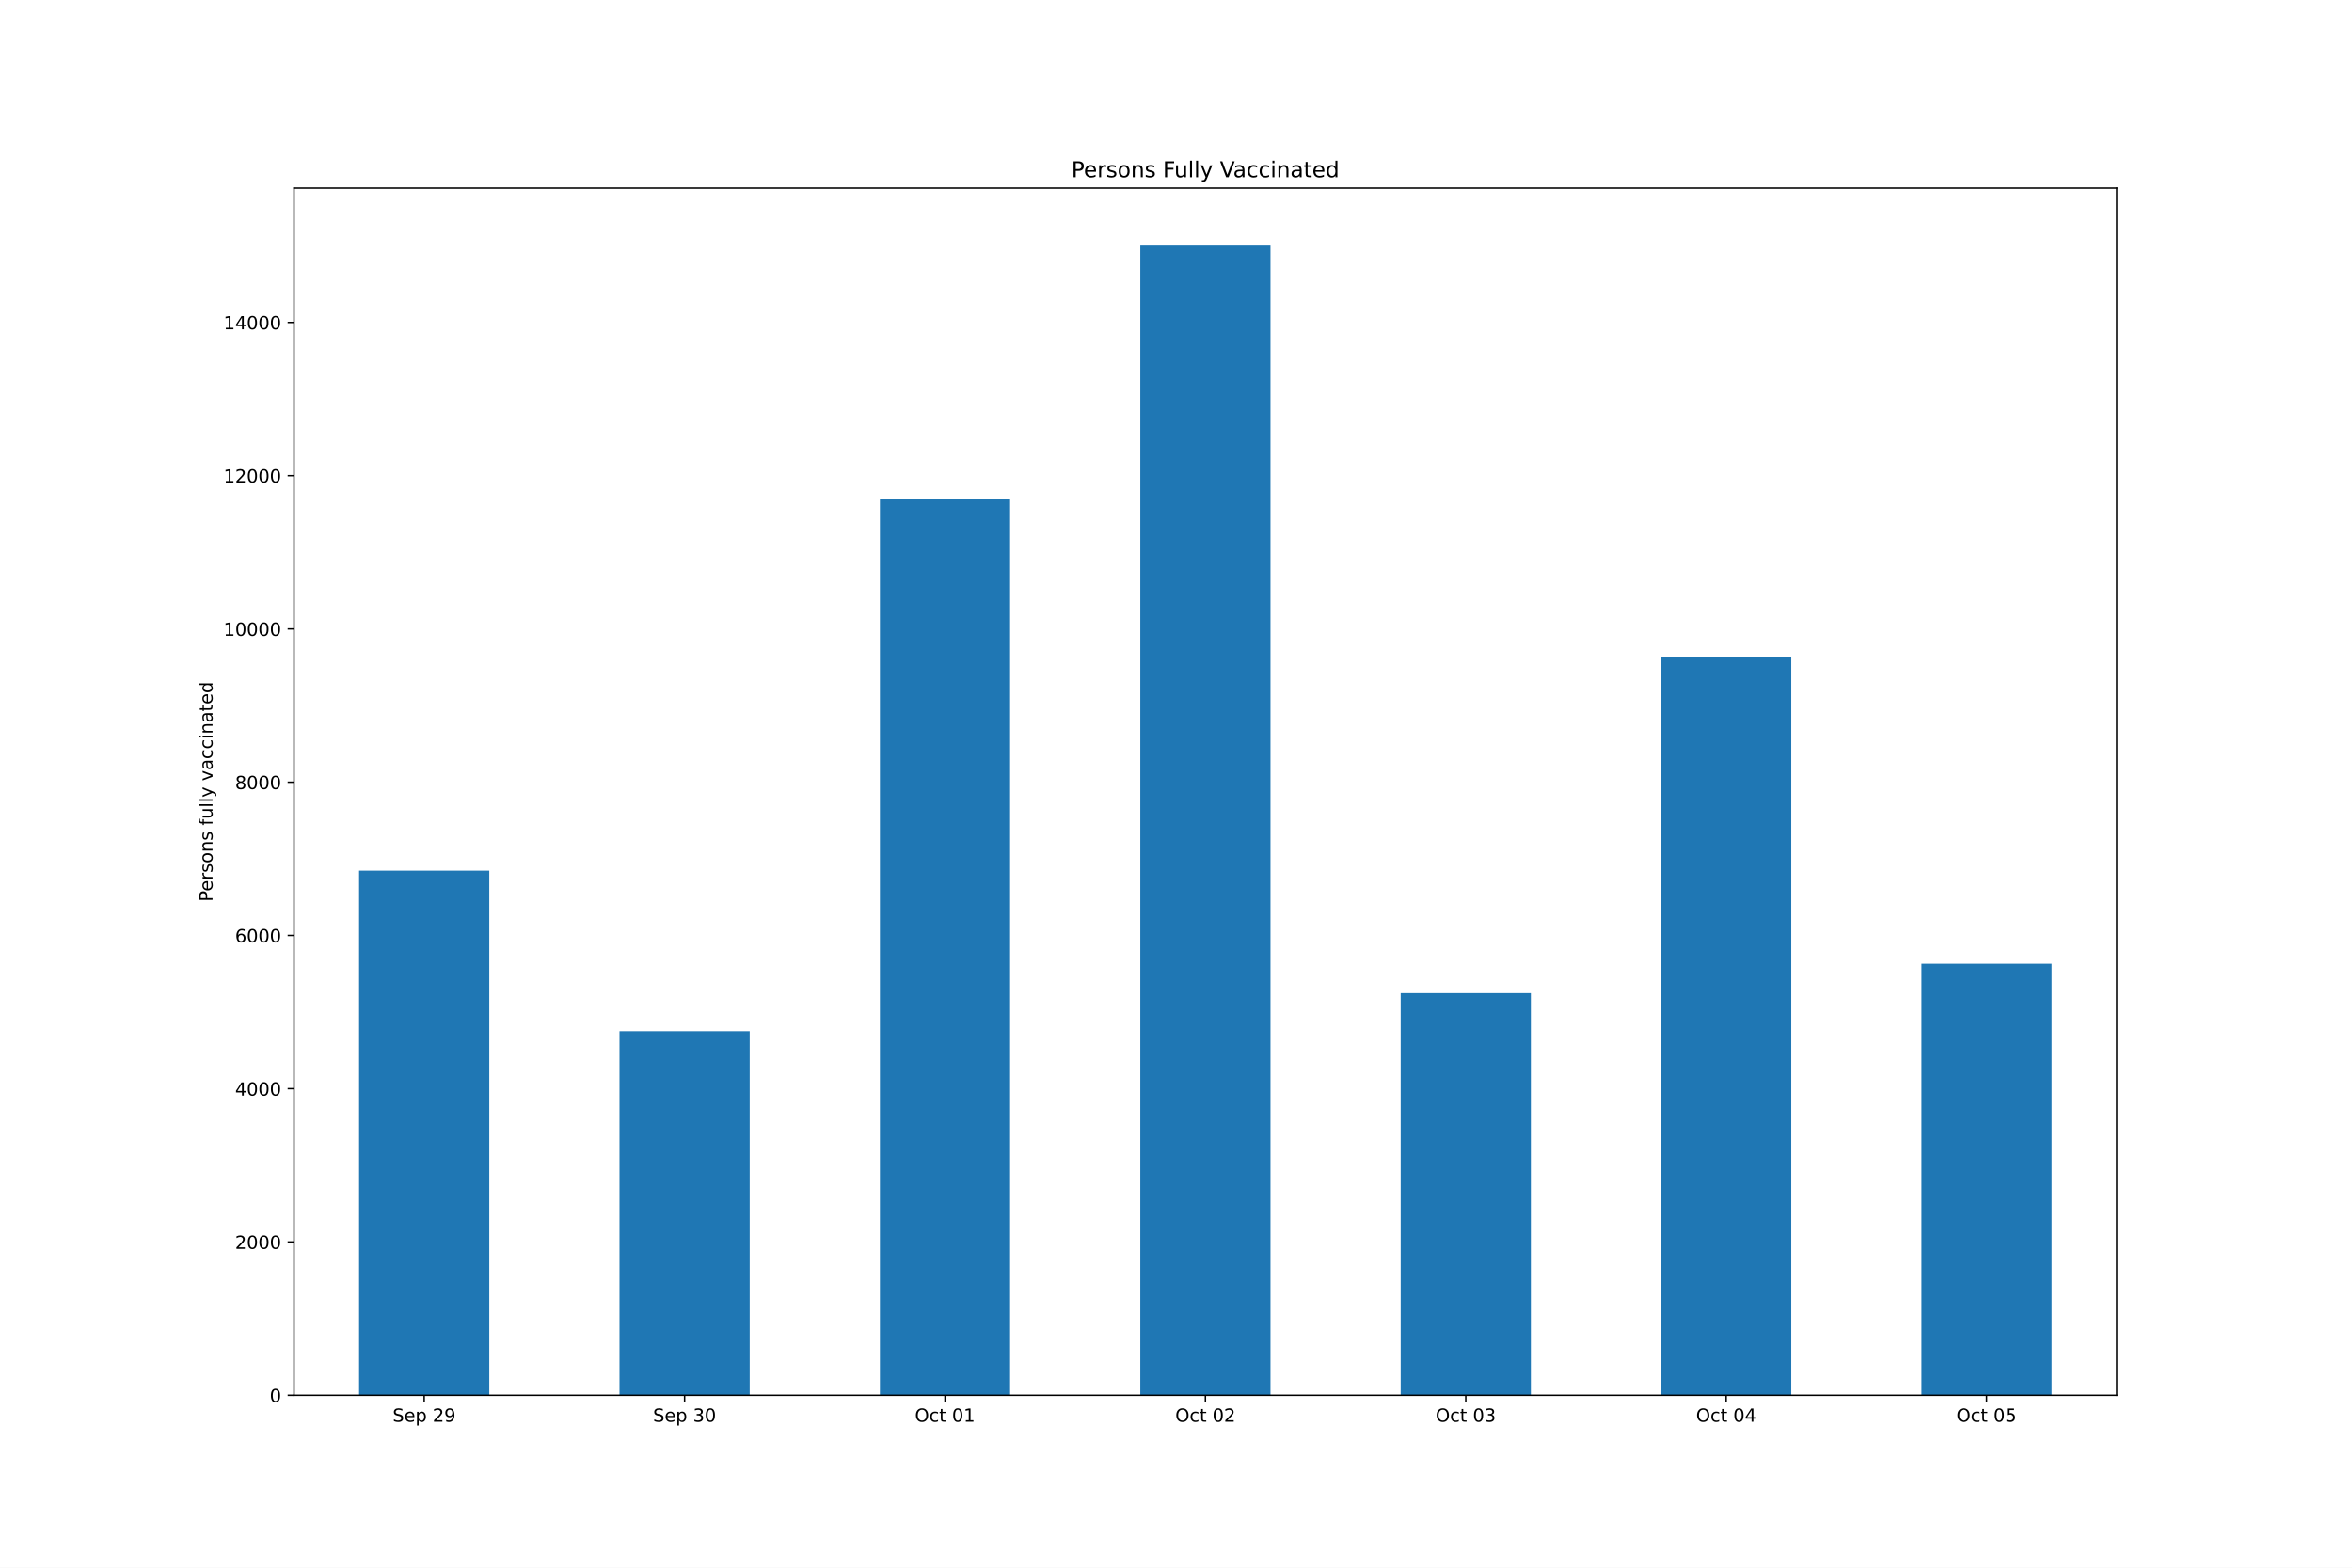
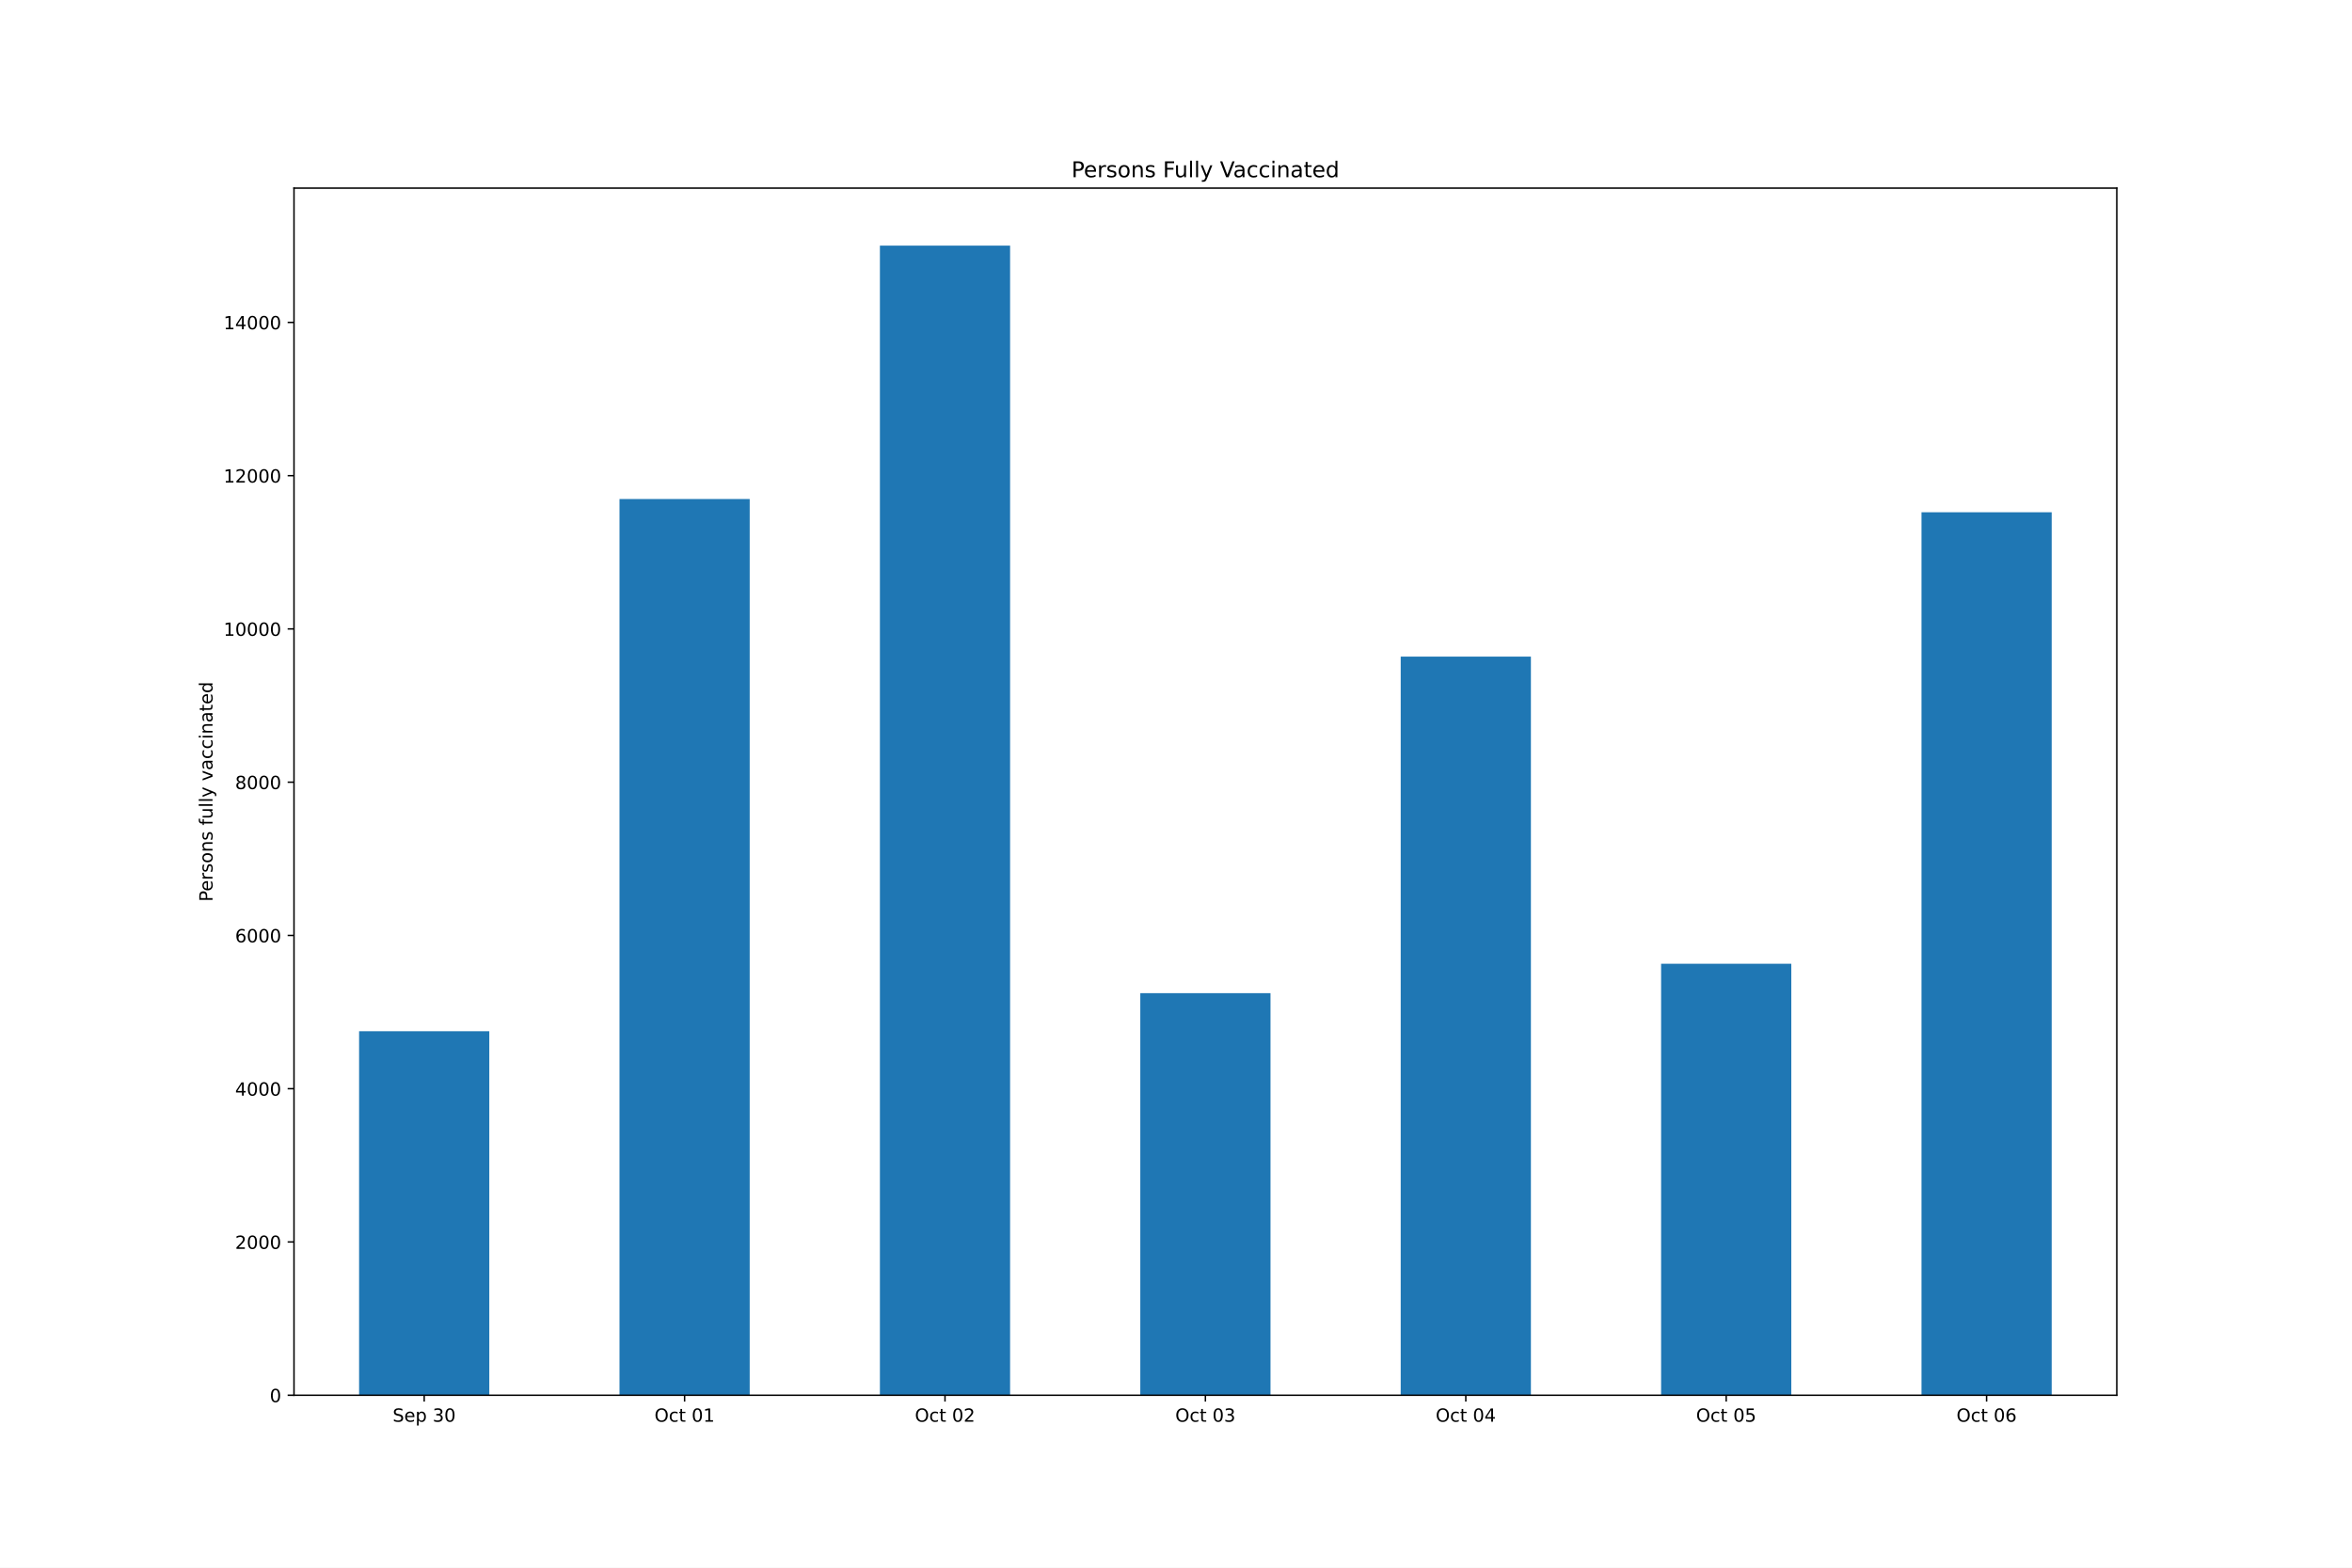
<svg xmlns="http://www.w3.org/2000/svg" xmlns:xlink="http://www.w3.org/1999/xlink" height="864pt" version="1.1" viewBox="0 0 1296 864" width="1296pt">
  <defs>
    <style type="text/css">*{stroke-linecap:butt;stroke-linejoin:round;}</style>
  </defs>
  <g id="figure_1">
    <g id="patch_1">
      <path d="M 0 864  L 1296 864  L 1296 0  L 0 0  z " style="fill:#ffffff;" />
    </g>
    <g id="axes_1">
      <g id="patch_2">
        <path d="M 162 768.96  L 1166.4 768.96  L 1166.4 103.68  L 162 103.68  z " style="fill:#ffffff;" />
      </g>
      <g id="patch_3">
-         <path clip-path="url(#pdc77edba96)" d="M 197.871 768.96  L 269.614 768.96  L 269.614 479.824  L 197.871 479.824  z " style="fill:#1f77b4;" />
+         <path clip-path="url(#pa61b43de2d)" d="M 197.871 768.96  L 269.614 768.96  L 269.614 568.347  L 197.871 568.347  z " style="fill:#1f77b4;" />
      </g>
      <g id="patch_4">
-         <path clip-path="url(#pdc77edba96)" d="M 341.357 768.96  L 413.1 768.96  L 413.1 568.347  L 341.357 568.347  z " style="fill:#1f77b4;" />
+         <path clip-path="url(#pa61b43de2d)" d="M 341.357 768.96  L 413.1 768.96  L 413.1 275.029  L 341.357 275.029  z " style="fill:#1f77b4;" />
      </g>
      <g id="patch_5">
-         <path clip-path="url(#pdc77edba96)" d="M 484.843 768.96  L 556.586 768.96  L 556.586 275.029  L 484.843 275.029  z " style="fill:#1f77b4;" />
+         <path clip-path="url(#pa61b43de2d)" d="M 484.843 768.96  L 556.586 768.96  L 556.586 135.36  L 484.843 135.36  z " style="fill:#1f77b4;" />
      </g>
      <g id="patch_6">
-         <path clip-path="url(#pdc77edba96)" d="M 628.329 768.96  L 700.071 768.96  L 700.071 135.36  L 628.329 135.36  z " style="fill:#1f77b4;" />
+         <path clip-path="url(#pa61b43de2d)" d="M 628.329 768.96  L 700.071 768.96  L 700.071 547.356  L 628.329 547.356  z " style="fill:#1f77b4;" />
      </g>
      <g id="patch_7">
-         <path clip-path="url(#pdc77edba96)" d="M 771.814 768.96  L 843.557 768.96  L 843.557 547.356  L 771.814 547.356  z " style="fill:#1f77b4;" />
+         <path clip-path="url(#pa61b43de2d)" d="M 771.814 768.96  L 843.557 768.96  L 843.557 361.863  L 771.814 361.863  z " style="fill:#1f77b4;" />
      </g>
      <g id="patch_8">
-         <path clip-path="url(#pdc77edba96)" d="M 915.3 768.96  L 987.043 768.96  L 987.043 361.863  L 915.3 361.863  z " style="fill:#1f77b4;" />
+         <path clip-path="url(#pa61b43de2d)" d="M 915.3 768.96  L 987.043 768.96  L 987.043 531.138  L 915.3 531.138  z " style="fill:#1f77b4;" />
      </g>
      <g id="patch_9">
-         <path clip-path="url(#pdc77edba96)" d="M 1058.786 768.96  L 1130.529 768.96  L 1130.529 531.138  L 1058.786 531.138  z " style="fill:#1f77b4;" />
+         <path clip-path="url(#pa61b43de2d)" d="M 1058.786 768.96  L 1130.529 768.96  L 1130.529 282.336  L 1058.786 282.336  z " style="fill:#1f77b4;" />
      </g>
      <g id="matplotlib.axis_1">
        <g id="xtick_1">
          <g id="line2d_1">
            <defs>
-               <path d="M 0 0  L 0 3.5  " id="ma7d9ba14d9" style="stroke:#000000;stroke-width:0.8;" />
+               <path d="M 0 0  L 0 3.5  " id="m6ddeec8c6b" style="stroke:#000000;stroke-width:0.8;" />
            </defs>
            <g>
-               <use style="stroke:#000000;stroke-width:0.8;" x="233.743" xlink:href="#ma7d9ba14d9" y="768.96" />
+               <use style="stroke:#000000;stroke-width:0.8;" x="233.743" xlink:href="#m6ddeec8c6b" y="768.96" />
            </g>
          </g>
          <g id="text_1">
            <g transform="translate(216.3663 783.5584)scale(0.1 -0.1)">
              <defs>
                <path d="M 3425 4513  L 3425 3897  Q 3066 4069 2747 4153  Q 2428 4238 2131 4238  Q 1616 4238 1336 4038  Q 1056 3838 1056 3469  Q 1056 3159 1242 3001  Q 1428 2844 1947 2747  L 2328 2669  Q 3034 2534 3370 2195  Q 3706 1856 3706 1288  Q 3706 609 3251 259  Q 2797 -91 1919 -91  Q 1588 -91 1214 -16  Q 841 59 441 206  L 441 856  Q 825 641 1194 531  Q 1563 422 1919 422  Q 2459 422 2753 634  Q 3047 847 3047 1241  Q 3047 1584 2836 1778  Q 2625 1972 2144 2069  L 1759 2144  Q 1053 2284 737 2584  Q 422 2884 422 3419  Q 422 4038 858 4394  Q 1294 4750 2059 4750  Q 2388 4750 2728 4690  Q 3069 4631 3425 4513  z " id="DejaVuSans-53" transform="scale(0.015625)" />
                <path d="M 3597 1894  L 3597 1613  L 953 1613  Q 991 1019 1311 708  Q 1631 397 2203 397  Q 2534 397 2845 478  Q 3156 559 3463 722  L 3463 178  Q 3153 47 2828 -22  Q 2503 -91 2169 -91  Q 1331 -91 842 396  Q 353 884 353 1716  Q 353 2575 817 3079  Q 1281 3584 2069 3584  Q 2775 3584 3186 3129  Q 3597 2675 3597 1894  z M 3022 2063  Q 3016 2534 2758 2815  Q 2500 3097 2075 3097  Q 1594 3097 1305 2825  Q 1016 2553 972 2059  L 3022 2063  z " id="DejaVuSans-65" transform="scale(0.015625)" />
                <path d="M 1159 525  L 1159 -1331  L 581 -1331  L 581 3500  L 1159 3500  L 1159 2969  Q 1341 3281 1617 3432  Q 1894 3584 2278 3584  Q 2916 3584 3314 3078  Q 3713 2572 3713 1747  Q 3713 922 3314 415  Q 2916 -91 2278 -91  Q 1894 -91 1617 61  Q 1341 213 1159 525  z M 3116 1747  Q 3116 2381 2855 2742  Q 2594 3103 2138 3103  Q 1681 3103 1420 2742  Q 1159 2381 1159 1747  Q 1159 1113 1420 752  Q 1681 391 2138 391  Q 2594 391 2855 752  Q 3116 1113 3116 1747  z " id="DejaVuSans-70" transform="scale(0.015625)" />
                <path id="DejaVuSans-20" transform="scale(0.015625)" />
-                 <path d="M 1228 531  L 3431 531  L 3431 0  L 469 0  L 469 531  Q 828 903 1448 1529  Q 2069 2156 2228 2338  Q 2531 2678 2651 2914  Q 2772 3150 2772 3378  Q 2772 3750 2511 3984  Q 2250 4219 1831 4219  Q 1534 4219 1204 4116  Q 875 4013 500 3803  L 500 4441  Q 881 4594 1212 4672  Q 1544 4750 1819 4750  Q 2544 4750 2975 4387  Q 3406 4025 3406 3419  Q 3406 3131 3298 2873  Q 3191 2616 2906 2266  Q 2828 2175 2409 1742  Q 1991 1309 1228 531  z " id="DejaVuSans-32" transform="scale(0.015625)" />
-                 <path d="M 703 97  L 703 672  Q 941 559 1184 500  Q 1428 441 1663 441  Q 2288 441 2617 861  Q 2947 1281 2994 2138  Q 2813 1869 2534 1725  Q 2256 1581 1919 1581  Q 1219 1581 811 2004  Q 403 2428 403 3163  Q 403 3881 828 4315  Q 1253 4750 1959 4750  Q 2769 4750 3195 4129  Q 3622 3509 3622 2328  Q 3622 1225 3098 567  Q 2575 -91 1691 -91  Q 1453 -91 1209 -44  Q 966 3 703 97  z M 1959 2075  Q 2384 2075 2632 2365  Q 2881 2656 2881 3163  Q 2881 3666 2632 3958  Q 2384 4250 1959 4250  Q 1534 4250 1286 3958  Q 1038 3666 1038 3163  Q 1038 2656 1286 2365  Q 1534 2075 1959 2075  z " id="DejaVuSans-39" transform="scale(0.015625)" />
-               </defs>
-               <use xlink:href="#DejaVuSans-53" />
-               <use x="63.477" xlink:href="#DejaVuSans-65" />
-               <use x="125" xlink:href="#DejaVuSans-70" />
-               <use x="188.477" xlink:href="#DejaVuSans-20" />
-               <use x="220.264" xlink:href="#DejaVuSans-32" />
-               <use x="283.887" xlink:href="#DejaVuSans-39" />
-             </g>
-           </g>
-         </g>
-         <g id="xtick_2">
-           <g id="line2d_2">
-             <g>
-               <use style="stroke:#000000;stroke-width:0.8;" x="377.229" xlink:href="#ma7d9ba14d9" y="768.96" />
-             </g>
-           </g>
-           <g id="text_2">
-             <g transform="translate(359.852 783.5584)scale(0.1 -0.1)">
-               <defs>
                <path d="M 2597 2516  Q 3050 2419 3304 2112  Q 3559 1806 3559 1356  Q 3559 666 3084 287  Q 2609 -91 1734 -91  Q 1441 -91 1130 -33  Q 819 25 488 141  L 488 750  Q 750 597 1062 519  Q 1375 441 1716 441  Q 2309 441 2620 675  Q 2931 909 2931 1356  Q 2931 1769 2642 2001  Q 2353 2234 1838 2234  L 1294 2234  L 1294 2753  L 1863 2753  Q 2328 2753 2575 2939  Q 2822 3125 2822 3475  Q 2822 3834 2567 4026  Q 2313 4219 1838 4219  Q 1578 4219 1281 4162  Q 984 4106 628 3988  L 628 4550  Q 988 4650 1302 4700  Q 1616 4750 1894 4750  Q 2613 4750 3031 4423  Q 3450 4097 3450 3541  Q 3450 3153 3228 2886  Q 3006 2619 2597 2516  z " id="DejaVuSans-33" transform="scale(0.015625)" />
                <path d="M 2034 4250  Q 1547 4250 1301 3770  Q 1056 3291 1056 2328  Q 1056 1369 1301 889  Q 1547 409 2034 409  Q 2525 409 2770 889  Q 3016 1369 3016 2328  Q 3016 3291 2770 3770  Q 2525 4250 2034 4250  z M 2034 4750  Q 2819 4750 3233 4129  Q 3647 3509 3647 2328  Q 3647 1150 3233 529  Q 2819 -91 2034 -91  Q 1250 -91 836 529  Q 422 1150 422 2328  Q 422 3509 836 4129  Q 1250 4750 2034 4750  z " id="DejaVuSans-30" transform="scale(0.015625)" />
              </defs>
              <use xlink:href="#DejaVuSans-53" />
              <use x="63.477" xlink:href="#DejaVuSans-65" />
              <use x="125" xlink:href="#DejaVuSans-70" />
              <use x="188.477" xlink:href="#DejaVuSans-20" />
              <use x="220.264" xlink:href="#DejaVuSans-33" />
              <use x="283.887" xlink:href="#DejaVuSans-30" />
            </g>
          </g>
        </g>
-         <g id="xtick_3">
-           <g id="line2d_3">
-             <g>
-               <use style="stroke:#000000;stroke-width:0.8;" x="520.714" xlink:href="#ma7d9ba14d9" y="768.96" />
-             </g>
-           </g>
-           <g id="text_3">
-             <g transform="translate(504.1174 783.5584)scale(0.1 -0.1)">
+         <g id="xtick_2">
+           <g id="line2d_2">
+             <g>
+               <use style="stroke:#000000;stroke-width:0.8;" x="377.229" xlink:href="#m6ddeec8c6b" y="768.96" />
+             </g>
+           </g>
+           <g id="text_2">
+             <g transform="translate(360.6317 783.5584)scale(0.1 -0.1)">
              <defs>
                <path d="M 2522 4238  Q 1834 4238 1429 3725  Q 1025 3213 1025 2328  Q 1025 1447 1429 934  Q 1834 422 2522 422  Q 3209 422 3611 934  Q 4013 1447 4013 2328  Q 4013 3213 3611 3725  Q 3209 4238 2522 4238  z M 2522 4750  Q 3503 4750 4090 4092  Q 4678 3434 4678 2328  Q 4678 1225 4090 567  Q 3503 -91 2522 -91  Q 1538 -91 948 565  Q 359 1222 359 2328  Q 359 3434 948 4092  Q 1538 4750 2522 4750  z " id="DejaVuSans-4f" transform="scale(0.015625)" />
                <path d="M 3122 3366  L 3122 2828  Q 2878 2963 2633 3030  Q 2388 3097 2138 3097  Q 1578 3097 1268 2742  Q 959 2388 959 1747  Q 959 1106 1268 751  Q 1578 397 2138 397  Q 2388 397 2633 464  Q 2878 531 3122 666  L 3122 134  Q 2881 22 2623 -34  Q 2366 -91 2075 -91  Q 1284 -91 818 406  Q 353 903 353 1747  Q 353 2603 823 3093  Q 1294 3584 2113 3584  Q 2378 3584 2631 3529  Q 2884 3475 3122 3366  z " id="DejaVuSans-63" transform="scale(0.015625)" />
                <path d="M 1172 4494  L 1172 3500  L 2356 3500  L 2356 3053  L 1172 3053  L 1172 1153  Q 1172 725 1289 603  Q 1406 481 1766 481  L 2356 481  L 2356 0  L 1766 0  Q 1100 0 847 248  Q 594 497 594 1153  L 594 3053  L 172 3053  L 172 3500  L 594 3500  L 594 4494  L 1172 4494  z " id="DejaVuSans-74" transform="scale(0.015625)" />
                <path d="M 794 531  L 1825 531  L 1825 4091  L 703 3866  L 703 4441  L 1819 4666  L 2450 4666  L 2450 531  L 3481 531  L 3481 0  L 794 0  L 794 531  z " id="DejaVuSans-31" transform="scale(0.015625)" />
              </defs>
              <use xlink:href="#DejaVuSans-4f" />
              <use x="78.711" xlink:href="#DejaVuSans-63" />
              <use x="133.691" xlink:href="#DejaVuSans-74" />
              <use x="172.9" xlink:href="#DejaVuSans-20" />
              <use x="204.688" xlink:href="#DejaVuSans-30" />
              <use x="268.311" xlink:href="#DejaVuSans-31" />
            </g>
          </g>
        </g>
+         <g id="xtick_3">
+           <g id="line2d_3">
+             <g>
+               <use style="stroke:#000000;stroke-width:0.8;" x="520.714" xlink:href="#m6ddeec8c6b" y="768.96" />
+             </g>
+           </g>
+           <g id="text_3">
+             <g transform="translate(504.1174 783.5584)scale(0.1 -0.1)">
+               <defs>
+                 <path d="M 1228 531  L 3431 531  L 3431 0  L 469 0  L 469 531  Q 828 903 1448 1529  Q 2069 2156 2228 2338  Q 2531 2678 2651 2914  Q 2772 3150 2772 3378  Q 2772 3750 2511 3984  Q 2250 4219 1831 4219  Q 1534 4219 1204 4116  Q 875 4013 500 3803  L 500 4441  Q 881 4594 1212 4672  Q 1544 4750 1819 4750  Q 2544 4750 2975 4387  Q 3406 4025 3406 3419  Q 3406 3131 3298 2873  Q 3191 2616 2906 2266  Q 2828 2175 2409 1742  Q 1991 1309 1228 531  z " id="DejaVuSans-32" transform="scale(0.015625)" />
+               </defs>
+               <use xlink:href="#DejaVuSans-4f" />
+               <use x="78.711" xlink:href="#DejaVuSans-63" />
+               <use x="133.691" xlink:href="#DejaVuSans-74" />
+               <use x="172.9" xlink:href="#DejaVuSans-20" />
+               <use x="204.688" xlink:href="#DejaVuSans-30" />
+               <use x="268.311" xlink:href="#DejaVuSans-32" />
+             </g>
+           </g>
+         </g>
        <g id="xtick_4">
          <g id="line2d_4">
            <g>
-               <use style="stroke:#000000;stroke-width:0.8;" x="664.2" xlink:href="#ma7d9ba14d9" y="768.96" />
+               <use style="stroke:#000000;stroke-width:0.8;" x="664.2" xlink:href="#m6ddeec8c6b" y="768.96" />
            </g>
          </g>
          <g id="text_4">
            <g transform="translate(647.6031 783.5584)scale(0.1 -0.1)">
              <use xlink:href="#DejaVuSans-4f" />
              <use x="78.711" xlink:href="#DejaVuSans-63" />
              <use x="133.691" xlink:href="#DejaVuSans-74" />
              <use x="172.9" xlink:href="#DejaVuSans-20" />
              <use x="204.688" xlink:href="#DejaVuSans-30" />
-               <use x="268.311" xlink:href="#DejaVuSans-32" />
+               <use x="268.311" xlink:href="#DejaVuSans-33" />
            </g>
          </g>
        </g>
        <g id="xtick_5">
          <g id="line2d_5">
            <g>
-               <use style="stroke:#000000;stroke-width:0.8;" x="807.686" xlink:href="#ma7d9ba14d9" y="768.96" />
+               <use style="stroke:#000000;stroke-width:0.8;" x="807.686" xlink:href="#m6ddeec8c6b" y="768.96" />
            </g>
          </g>
          <g id="text_5">
            <g transform="translate(791.0888 783.5584)scale(0.1 -0.1)">
-               <use xlink:href="#DejaVuSans-4f" />
-               <use x="78.711" xlink:href="#DejaVuSans-63" />
-               <use x="133.691" xlink:href="#DejaVuSans-74" />
-               <use x="172.9" xlink:href="#DejaVuSans-20" />
-               <use x="204.688" xlink:href="#DejaVuSans-30" />
-               <use x="268.311" xlink:href="#DejaVuSans-33" />
+               <defs>
+                 <path d="M 2419 4116  L 825 1625  L 2419 1625  L 2419 4116  z M 2253 4666  L 3047 4666  L 3047 1625  L 3713 1625  L 3713 1100  L 3047 1100  L 3047 0  L 2419 0  L 2419 1100  L 313 1100  L 313 1709  L 2253 4666  z " id="DejaVuSans-34" transform="scale(0.015625)" />
+               </defs>
+               <use xlink:href="#DejaVuSans-4f" />
+               <use x="78.711" xlink:href="#DejaVuSans-63" />
+               <use x="133.691" xlink:href="#DejaVuSans-74" />
+               <use x="172.9" xlink:href="#DejaVuSans-20" />
+               <use x="204.688" xlink:href="#DejaVuSans-30" />
+               <use x="268.311" xlink:href="#DejaVuSans-34" />
            </g>
          </g>
        </g>
        <g id="xtick_6">
          <g id="line2d_6">
            <g>
-               <use style="stroke:#000000;stroke-width:0.8;" x="951.171" xlink:href="#ma7d9ba14d9" y="768.96" />
+               <use style="stroke:#000000;stroke-width:0.8;" x="951.171" xlink:href="#m6ddeec8c6b" y="768.96" />
            </g>
          </g>
          <g id="text_6">
            <g transform="translate(934.5746 783.5584)scale(0.1 -0.1)">
              <defs>
-                 <path d="M 2419 4116  L 825 1625  L 2419 1625  L 2419 4116  z M 2253 4666  L 3047 4666  L 3047 1625  L 3713 1625  L 3713 1100  L 3047 1100  L 3047 0  L 2419 0  L 2419 1100  L 313 1100  L 313 1709  L 2253 4666  z " id="DejaVuSans-34" transform="scale(0.015625)" />
-               </defs>
-               <use xlink:href="#DejaVuSans-4f" />
-               <use x="78.711" xlink:href="#DejaVuSans-63" />
-               <use x="133.691" xlink:href="#DejaVuSans-74" />
-               <use x="172.9" xlink:href="#DejaVuSans-20" />
-               <use x="204.688" xlink:href="#DejaVuSans-30" />
-               <use x="268.311" xlink:href="#DejaVuSans-34" />
+                 <path d="M 691 4666  L 3169 4666  L 3169 4134  L 1269 4134  L 1269 2991  Q 1406 3038 1543 3061  Q 1681 3084 1819 3084  Q 2600 3084 3056 2656  Q 3513 2228 3513 1497  Q 3513 744 3044 326  Q 2575 -91 1722 -91  Q 1428 -91 1123 -41  Q 819 9 494 109  L 494 744  Q 775 591 1075 516  Q 1375 441 1709 441  Q 2250 441 2565 725  Q 2881 1009 2881 1497  Q 2881 1984 2565 2268  Q 2250 2553 1709 2553  Q 1456 2553 1204 2497  Q 953 2441 691 2322  L 691 4666  z " id="DejaVuSans-35" transform="scale(0.015625)" />
+               </defs>
+               <use xlink:href="#DejaVuSans-4f" />
+               <use x="78.711" xlink:href="#DejaVuSans-63" />
+               <use x="133.691" xlink:href="#DejaVuSans-74" />
+               <use x="172.9" xlink:href="#DejaVuSans-20" />
+               <use x="204.688" xlink:href="#DejaVuSans-30" />
+               <use x="268.311" xlink:href="#DejaVuSans-35" />
            </g>
          </g>
        </g>
        <g id="xtick_7">
          <g id="line2d_7">
            <g>
-               <use style="stroke:#000000;stroke-width:0.8;" x="1094.657" xlink:href="#ma7d9ba14d9" y="768.96" />
+               <use style="stroke:#000000;stroke-width:0.8;" x="1094.657" xlink:href="#m6ddeec8c6b" y="768.96" />
            </g>
          </g>
          <g id="text_7">
            <g transform="translate(1078.06 783.5584)scale(0.1 -0.1)">
              <defs>
-                 <path d="M 691 4666  L 3169 4666  L 3169 4134  L 1269 4134  L 1269 2991  Q 1406 3038 1543 3061  Q 1681 3084 1819 3084  Q 2600 3084 3056 2656  Q 3513 2228 3513 1497  Q 3513 744 3044 326  Q 2575 -91 1722 -91  Q 1428 -91 1123 -41  Q 819 9 494 109  L 494 744  Q 775 591 1075 516  Q 1375 441 1709 441  Q 2250 441 2565 725  Q 2881 1009 2881 1497  Q 2881 1984 2565 2268  Q 2250 2553 1709 2553  Q 1456 2553 1204 2497  Q 953 2441 691 2322  L 691 4666  z " id="DejaVuSans-35" transform="scale(0.015625)" />
-               </defs>
-               <use xlink:href="#DejaVuSans-4f" />
-               <use x="78.711" xlink:href="#DejaVuSans-63" />
-               <use x="133.691" xlink:href="#DejaVuSans-74" />
-               <use x="172.9" xlink:href="#DejaVuSans-20" />
-               <use x="204.688" xlink:href="#DejaVuSans-30" />
-               <use x="268.311" xlink:href="#DejaVuSans-35" />
+                 <path d="M 2113 2584  Q 1688 2584 1439 2293  Q 1191 2003 1191 1497  Q 1191 994 1439 701  Q 1688 409 2113 409  Q 2538 409 2786 701  Q 3034 994 3034 1497  Q 3034 2003 2786 2293  Q 2538 2584 2113 2584  z M 3366 4563  L 3366 3988  Q 3128 4100 2886 4159  Q 2644 4219 2406 4219  Q 1781 4219 1451 3797  Q 1122 3375 1075 2522  Q 1259 2794 1537 2939  Q 1816 3084 2150 3084  Q 2853 3084 3261 2657  Q 3669 2231 3669 1497  Q 3669 778 3244 343  Q 2819 -91 2113 -91  Q 1303 -91 875 529  Q 447 1150 447 2328  Q 447 3434 972 4092  Q 1497 4750 2381 4750  Q 2619 4750 2861 4703  Q 3103 4656 3366 4563  z " id="DejaVuSans-36" transform="scale(0.015625)" />
+               </defs>
+               <use xlink:href="#DejaVuSans-4f" />
+               <use x="78.711" xlink:href="#DejaVuSans-63" />
+               <use x="133.691" xlink:href="#DejaVuSans-74" />
+               <use x="172.9" xlink:href="#DejaVuSans-20" />
+               <use x="204.688" xlink:href="#DejaVuSans-30" />
+               <use x="268.311" xlink:href="#DejaVuSans-36" />
            </g>
          </g>
        </g>
      </g>
      <g id="matplotlib.axis_2">
        <g id="ytick_1">
          <g id="line2d_8">
            <defs>
-               <path d="M 0 0  L -3.5 0  " id="mb82041c0d9" style="stroke:#000000;stroke-width:0.8;" />
+               <path d="M 0 0  L -3.5 0  " id="m1f4b792bf0" style="stroke:#000000;stroke-width:0.8;" />
            </defs>
            <g>
-               <use style="stroke:#000000;stroke-width:0.8;" x="162" xlink:href="#mb82041c0d9" y="768.96" />
+               <use style="stroke:#000000;stroke-width:0.8;" x="162" xlink:href="#m1f4b792bf0" y="768.96" />
            </g>
          </g>
          <g id="text_8">
            <g transform="translate(148.6375 772.7592)scale(0.1 -0.1)">
              <use xlink:href="#DejaVuSans-30" />
            </g>
          </g>
        </g>
        <g id="ytick_2">
          <g id="line2d_9">
            <g>
-               <use style="stroke:#000000;stroke-width:0.8;" x="162" xlink:href="#mb82041c0d9" y="684.491" />
+               <use style="stroke:#000000;stroke-width:0.8;" x="162" xlink:href="#m1f4b792bf0" y="684.491" />
            </g>
          </g>
          <g id="text_9">
            <g transform="translate(129.55 688.2905)scale(0.1 -0.1)">
              <use xlink:href="#DejaVuSans-32" />
              <use x="63.623" xlink:href="#DejaVuSans-30" />
              <use x="127.246" xlink:href="#DejaVuSans-30" />
              <use x="190.869" xlink:href="#DejaVuSans-30" />
            </g>
          </g>
        </g>
        <g id="ytick_3">
          <g id="line2d_10">
            <g>
-               <use style="stroke:#000000;stroke-width:0.8;" x="162" xlink:href="#mb82041c0d9" y="600.023" />
+               <use style="stroke:#000000;stroke-width:0.8;" x="162" xlink:href="#m1f4b792bf0" y="600.023" />
            </g>
          </g>
          <g id="text_10">
            <g transform="translate(129.55 603.8217)scale(0.1 -0.1)">
              <use xlink:href="#DejaVuSans-34" />
              <use x="63.623" xlink:href="#DejaVuSans-30" />
              <use x="127.246" xlink:href="#DejaVuSans-30" />
              <use x="190.869" xlink:href="#DejaVuSans-30" />
            </g>
          </g>
        </g>
        <g id="ytick_4">
          <g id="line2d_11">
            <g>
-               <use style="stroke:#000000;stroke-width:0.8;" x="162" xlink:href="#mb82041c0d9" y="515.554" />
+               <use style="stroke:#000000;stroke-width:0.8;" x="162" xlink:href="#m1f4b792bf0" y="515.554" />
            </g>
          </g>
          <g id="text_11">
            <g transform="translate(129.55 519.353)scale(0.1 -0.1)">
-               <defs>
-                 <path d="M 2113 2584  Q 1688 2584 1439 2293  Q 1191 2003 1191 1497  Q 1191 994 1439 701  Q 1688 409 2113 409  Q 2538 409 2786 701  Q 3034 994 3034 1497  Q 3034 2003 2786 2293  Q 2538 2584 2113 2584  z M 3366 4563  L 3366 3988  Q 3128 4100 2886 4159  Q 2644 4219 2406 4219  Q 1781 4219 1451 3797  Q 1122 3375 1075 2522  Q 1259 2794 1537 2939  Q 1816 3084 2150 3084  Q 2853 3084 3261 2657  Q 3669 2231 3669 1497  Q 3669 778 3244 343  Q 2819 -91 2113 -91  Q 1303 -91 875 529  Q 447 1150 447 2328  Q 447 3434 972 4092  Q 1497 4750 2381 4750  Q 2619 4750 2861 4703  Q 3103 4656 3366 4563  z " id="DejaVuSans-36" transform="scale(0.015625)" />
-               </defs>
              <use xlink:href="#DejaVuSans-36" />
              <use x="63.623" xlink:href="#DejaVuSans-30" />
              <use x="127.246" xlink:href="#DejaVuSans-30" />
              <use x="190.869" xlink:href="#DejaVuSans-30" />
            </g>
          </g>
        </g>
        <g id="ytick_5">
          <g id="line2d_12">
            <g>
-               <use style="stroke:#000000;stroke-width:0.8;" x="162" xlink:href="#mb82041c0d9" y="431.085" />
+               <use style="stroke:#000000;stroke-width:0.8;" x="162" xlink:href="#m1f4b792bf0" y="431.085" />
            </g>
          </g>
          <g id="text_12">
            <g transform="translate(129.55 434.8843)scale(0.1 -0.1)">
              <defs>
                <path d="M 2034 2216  Q 1584 2216 1326 1975  Q 1069 1734 1069 1313  Q 1069 891 1326 650  Q 1584 409 2034 409  Q 2484 409 2743 651  Q 3003 894 3003 1313  Q 3003 1734 2745 1975  Q 2488 2216 2034 2216  z M 1403 2484  Q 997 2584 770 2862  Q 544 3141 544 3541  Q 544 4100 942 4425  Q 1341 4750 2034 4750  Q 2731 4750 3128 4425  Q 3525 4100 3525 3541  Q 3525 3141 3298 2862  Q 3072 2584 2669 2484  Q 3125 2378 3379 2068  Q 3634 1759 3634 1313  Q 3634 634 3220 271  Q 2806 -91 2034 -91  Q 1263 -91 848 271  Q 434 634 434 1313  Q 434 1759 690 2068  Q 947 2378 1403 2484  z M 1172 3481  Q 1172 3119 1398 2916  Q 1625 2713 2034 2713  Q 2441 2713 2670 2916  Q 2900 3119 2900 3481  Q 2900 3844 2670 4047  Q 2441 4250 2034 4250  Q 1625 4250 1398 4047  Q 1172 3844 1172 3481  z " id="DejaVuSans-38" transform="scale(0.015625)" />
              </defs>
              <use xlink:href="#DejaVuSans-38" />
              <use x="63.623" xlink:href="#DejaVuSans-30" />
              <use x="127.246" xlink:href="#DejaVuSans-30" />
              <use x="190.869" xlink:href="#DejaVuSans-30" />
            </g>
          </g>
        </g>
        <g id="ytick_6">
          <g id="line2d_13">
            <g>
-               <use style="stroke:#000000;stroke-width:0.8;" x="162" xlink:href="#mb82041c0d9" y="346.616" />
+               <use style="stroke:#000000;stroke-width:0.8;" x="162" xlink:href="#m1f4b792bf0" y="346.616" />
            </g>
          </g>
          <g id="text_13">
            <g transform="translate(123.1875 350.4155)scale(0.1 -0.1)">
              <use xlink:href="#DejaVuSans-31" />
              <use x="63.623" xlink:href="#DejaVuSans-30" />
              <use x="127.246" xlink:href="#DejaVuSans-30" />
              <use x="190.869" xlink:href="#DejaVuSans-30" />
              <use x="254.492" xlink:href="#DejaVuSans-30" />
            </g>
          </g>
        </g>
        <g id="ytick_7">
          <g id="line2d_14">
            <g>
-               <use style="stroke:#000000;stroke-width:0.8;" x="162" xlink:href="#mb82041c0d9" y="262.148" />
+               <use style="stroke:#000000;stroke-width:0.8;" x="162" xlink:href="#m1f4b792bf0" y="262.148" />
            </g>
          </g>
          <g id="text_14">
            <g transform="translate(123.1875 265.9468)scale(0.1 -0.1)">
              <use xlink:href="#DejaVuSans-31" />
              <use x="63.623" xlink:href="#DejaVuSans-32" />
              <use x="127.246" xlink:href="#DejaVuSans-30" />
              <use x="190.869" xlink:href="#DejaVuSans-30" />
              <use x="254.492" xlink:href="#DejaVuSans-30" />
            </g>
          </g>
        </g>
        <g id="ytick_8">
          <g id="line2d_15">
            <g>
-               <use style="stroke:#000000;stroke-width:0.8;" x="162" xlink:href="#mb82041c0d9" y="177.679" />
+               <use style="stroke:#000000;stroke-width:0.8;" x="162" xlink:href="#m1f4b792bf0" y="177.679" />
            </g>
          </g>
          <g id="text_15">
            <g transform="translate(123.1875 181.4781)scale(0.1 -0.1)">
              <use xlink:href="#DejaVuSans-31" />
              <use x="63.623" xlink:href="#DejaVuSans-34" />
              <use x="127.246" xlink:href="#DejaVuSans-30" />
              <use x="190.869" xlink:href="#DejaVuSans-30" />
              <use x="254.492" xlink:href="#DejaVuSans-30" />
            </g>
          </g>
        </g>
        <g id="text_16">
          <g transform="translate(117.1078 496.9223)rotate(-90)scale(0.1 -0.1)">
            <defs>
              <path d="M 1259 4147  L 1259 2394  L 2053 2394  Q 2494 2394 2734 2622  Q 2975 2850 2975 3272  Q 2975 3691 2734 3919  Q 2494 4147 2053 4147  L 1259 4147  z M 628 4666  L 2053 4666  Q 2838 4666 3239 4311  Q 3641 3956 3641 3272  Q 3641 2581 3239 2228  Q 2838 1875 2053 1875  L 1259 1875  L 1259 0  L 628 0  L 628 4666  z " id="DejaVuSans-50" transform="scale(0.015625)" />
              <path d="M 2631 2963  Q 2534 3019 2420 3045  Q 2306 3072 2169 3072  Q 1681 3072 1420 2755  Q 1159 2438 1159 1844  L 1159 0  L 581 0  L 581 3500  L 1159 3500  L 1159 2956  Q 1341 3275 1631 3429  Q 1922 3584 2338 3584  Q 2397 3584 2469 3576  Q 2541 3569 2628 3553  L 2631 2963  z " id="DejaVuSans-72" transform="scale(0.015625)" />
              <path d="M 2834 3397  L 2834 2853  Q 2591 2978 2328 3040  Q 2066 3103 1784 3103  Q 1356 3103 1142 2972  Q 928 2841 928 2578  Q 928 2378 1081 2264  Q 1234 2150 1697 2047  L 1894 2003  Q 2506 1872 2764 1633  Q 3022 1394 3022 966  Q 3022 478 2636 193  Q 2250 -91 1575 -91  Q 1294 -91 989 -36  Q 684 19 347 128  L 347 722  Q 666 556 975 473  Q 1284 391 1588 391  Q 1994 391 2212 530  Q 2431 669 2431 922  Q 2431 1156 2273 1281  Q 2116 1406 1581 1522  L 1381 1569  Q 847 1681 609 1914  Q 372 2147 372 2553  Q 372 3047 722 3315  Q 1072 3584 1716 3584  Q 2034 3584 2315 3537  Q 2597 3491 2834 3397  z " id="DejaVuSans-73" transform="scale(0.015625)" />
              <path d="M 1959 3097  Q 1497 3097 1228 2736  Q 959 2375 959 1747  Q 959 1119 1226 758  Q 1494 397 1959 397  Q 2419 397 2687 759  Q 2956 1122 2956 1747  Q 2956 2369 2687 2733  Q 2419 3097 1959 3097  z M 1959 3584  Q 2709 3584 3137 3096  Q 3566 2609 3566 1747  Q 3566 888 3137 398  Q 2709 -91 1959 -91  Q 1206 -91 779 398  Q 353 888 353 1747  Q 353 2609 779 3096  Q 1206 3584 1959 3584  z " id="DejaVuSans-6f" transform="scale(0.015625)" />
              <path d="M 3513 2113  L 3513 0  L 2938 0  L 2938 2094  Q 2938 2591 2744 2837  Q 2550 3084 2163 3084  Q 1697 3084 1428 2787  Q 1159 2491 1159 1978  L 1159 0  L 581 0  L 581 3500  L 1159 3500  L 1159 2956  Q 1366 3272 1645 3428  Q 1925 3584 2291 3584  Q 2894 3584 3203 3211  Q 3513 2838 3513 2113  z " id="DejaVuSans-6e" transform="scale(0.015625)" />
              <path d="M 2375 4863  L 2375 4384  L 1825 4384  Q 1516 4384 1395 4259  Q 1275 4134 1275 3809  L 1275 3500  L 2222 3500  L 2222 3053  L 1275 3053  L 1275 0  L 697 0  L 697 3053  L 147 3053  L 147 3500  L 697 3500  L 697 3744  Q 697 4328 969 4595  Q 1241 4863 1831 4863  L 2375 4863  z " id="DejaVuSans-66" transform="scale(0.015625)" />
              <path d="M 544 1381  L 544 3500  L 1119 3500  L 1119 1403  Q 1119 906 1312 657  Q 1506 409 1894 409  Q 2359 409 2629 706  Q 2900 1003 2900 1516  L 2900 3500  L 3475 3500  L 3475 0  L 2900 0  L 2900 538  Q 2691 219 2414 64  Q 2138 -91 1772 -91  Q 1169 -91 856 284  Q 544 659 544 1381  z M 1991 3584  L 1991 3584  z " id="DejaVuSans-75" transform="scale(0.015625)" />
              <path d="M 603 4863  L 1178 4863  L 1178 0  L 603 0  L 603 4863  z " id="DejaVuSans-6c" transform="scale(0.015625)" />
              <path d="M 2059 -325  Q 1816 -950 1584 -1140  Q 1353 -1331 966 -1331  L 506 -1331  L 506 -850  L 844 -850  Q 1081 -850 1212 -737  Q 1344 -625 1503 -206  L 1606 56  L 191 3500  L 800 3500  L 1894 763  L 2988 3500  L 3597 3500  L 2059 -325  z " id="DejaVuSans-79" transform="scale(0.015625)" />
              <path d="M 191 3500  L 800 3500  L 1894 563  L 2988 3500  L 3597 3500  L 2284 0  L 1503 0  L 191 3500  z " id="DejaVuSans-76" transform="scale(0.015625)" />
              <path d="M 2194 1759  Q 1497 1759 1228 1600  Q 959 1441 959 1056  Q 959 750 1161 570  Q 1363 391 1709 391  Q 2188 391 2477 730  Q 2766 1069 2766 1631  L 2766 1759  L 2194 1759  z M 3341 1997  L 3341 0  L 2766 0  L 2766 531  Q 2569 213 2275 61  Q 1981 -91 1556 -91  Q 1019 -91 701 211  Q 384 513 384 1019  Q 384 1609 779 1909  Q 1175 2209 1959 2209  L 2766 2209  L 2766 2266  Q 2766 2663 2505 2880  Q 2244 3097 1772 3097  Q 1472 3097 1187 3025  Q 903 2953 641 2809  L 641 3341  Q 956 3463 1253 3523  Q 1550 3584 1831 3584  Q 2591 3584 2966 3190  Q 3341 2797 3341 1997  z " id="DejaVuSans-61" transform="scale(0.015625)" />
              <path d="M 603 3500  L 1178 3500  L 1178 0  L 603 0  L 603 3500  z M 603 4863  L 1178 4863  L 1178 4134  L 603 4134  L 603 4863  z " id="DejaVuSans-69" transform="scale(0.015625)" />
              <path d="M 2906 2969  L 2906 4863  L 3481 4863  L 3481 0  L 2906 0  L 2906 525  Q 2725 213 2448 61  Q 2172 -91 1784 -91  Q 1150 -91 751 415  Q 353 922 353 1747  Q 353 2572 751 3078  Q 1150 3584 1784 3584  Q 2172 3584 2448 3432  Q 2725 3281 2906 2969  z M 947 1747  Q 947 1113 1208 752  Q 1469 391 1925 391  Q 2381 391 2643 752  Q 2906 1113 2906 1747  Q 2906 2381 2643 2742  Q 2381 3103 1925 3103  Q 1469 3103 1208 2742  Q 947 2381 947 1747  z " id="DejaVuSans-64" transform="scale(0.015625)" />
            </defs>
            <use xlink:href="#DejaVuSans-50" />
            <use x="56.678" xlink:href="#DejaVuSans-65" />
            <use x="118.201" xlink:href="#DejaVuSans-72" />
            <use x="159.314" xlink:href="#DejaVuSans-73" />
            <use x="211.414" xlink:href="#DejaVuSans-6f" />
            <use x="272.596" xlink:href="#DejaVuSans-6e" />
            <use x="335.975" xlink:href="#DejaVuSans-73" />
            <use x="388.074" xlink:href="#DejaVuSans-20" />
            <use x="419.861" xlink:href="#DejaVuSans-66" />
            <use x="455.066" xlink:href="#DejaVuSans-75" />
            <use x="518.445" xlink:href="#DejaVuSans-6c" />
            <use x="546.229" xlink:href="#DejaVuSans-6c" />
            <use x="574.012" xlink:href="#DejaVuSans-79" />
            <use x="633.191" xlink:href="#DejaVuSans-20" />
            <use x="664.979" xlink:href="#DejaVuSans-76" />
            <use x="724.158" xlink:href="#DejaVuSans-61" />
            <use x="785.438" xlink:href="#DejaVuSans-63" />
            <use x="840.418" xlink:href="#DejaVuSans-63" />
            <use x="895.398" xlink:href="#DejaVuSans-69" />
            <use x="923.182" xlink:href="#DejaVuSans-6e" />
            <use x="986.561" xlink:href="#DejaVuSans-61" />
            <use x="1047.84" xlink:href="#DejaVuSans-74" />
            <use x="1087.049" xlink:href="#DejaVuSans-65" />
            <use x="1148.572" xlink:href="#DejaVuSans-64" />
          </g>
        </g>
      </g>
      <g id="line2d_16">
-         <path clip-path="url(#pdc77edba96)" style="fill:none;stroke:#ffa500;stroke-linecap:square;stroke-width:1.5;" />
+         <path clip-path="url(#pa61b43de2d)" style="fill:none;stroke:#ffa500;stroke-linecap:square;stroke-width:1.5;" />
      </g>
      <g id="patch_10">
        <path d="M 162 768.96  L 162 103.68  " style="fill:none;stroke:#000000;stroke-linecap:square;stroke-linejoin:miter;stroke-width:0.8;" />
      </g>
      <g id="patch_11">
        <path d="M 1166.4 768.96  L 1166.4 103.68  " style="fill:none;stroke:#000000;stroke-linecap:square;stroke-linejoin:miter;stroke-width:0.8;" />
      </g>
      <g id="patch_12">
        <path d="M 162 768.96  L 1166.4 768.96  " style="fill:none;stroke:#000000;stroke-linecap:square;stroke-linejoin:miter;stroke-width:0.8;" />
      </g>
      <g id="patch_13">
        <path d="M 162 103.68  L 1166.4 103.68  " style="fill:none;stroke:#000000;stroke-linecap:square;stroke-linejoin:miter;stroke-width:0.8;" />
      </g>
      <g id="text_17">
        <g transform="translate(590.3803 97.68)scale(0.12 -0.12)">
          <defs>
            <path d="M 628 4666  L 3309 4666  L 3309 4134  L 1259 4134  L 1259 2759  L 3109 2759  L 3109 2228  L 1259 2228  L 1259 0  L 628 0  L 628 4666  z " id="DejaVuSans-46" transform="scale(0.015625)" />
            <path d="M 1831 0  L 50 4666  L 709 4666  L 2188 738  L 3669 4666  L 4325 4666  L 2547 0  L 1831 0  z " id="DejaVuSans-56" transform="scale(0.015625)" />
          </defs>
          <use xlink:href="#DejaVuSans-50" />
          <use x="56.678" xlink:href="#DejaVuSans-65" />
          <use x="118.201" xlink:href="#DejaVuSans-72" />
          <use x="159.314" xlink:href="#DejaVuSans-73" />
          <use x="211.414" xlink:href="#DejaVuSans-6f" />
          <use x="272.596" xlink:href="#DejaVuSans-6e" />
          <use x="335.975" xlink:href="#DejaVuSans-73" />
          <use x="388.074" xlink:href="#DejaVuSans-20" />
          <use x="419.861" xlink:href="#DejaVuSans-46" />
          <use x="471.881" xlink:href="#DejaVuSans-75" />
          <use x="535.26" xlink:href="#DejaVuSans-6c" />
          <use x="563.043" xlink:href="#DejaVuSans-6c" />
          <use x="590.826" xlink:href="#DejaVuSans-79" />
          <use x="650.006" xlink:href="#DejaVuSans-20" />
          <use x="681.793" xlink:href="#DejaVuSans-56" />
          <use x="742.451" xlink:href="#DejaVuSans-61" />
          <use x="803.73" xlink:href="#DejaVuSans-63" />
          <use x="858.711" xlink:href="#DejaVuSans-63" />
          <use x="913.691" xlink:href="#DejaVuSans-69" />
          <use x="941.475" xlink:href="#DejaVuSans-6e" />
          <use x="1004.854" xlink:href="#DejaVuSans-61" />
          <use x="1066.133" xlink:href="#DejaVuSans-74" />
          <use x="1105.342" xlink:href="#DejaVuSans-65" />
          <use x="1166.865" xlink:href="#DejaVuSans-64" />
        </g>
      </g>
    </g>
  </g>
  <defs>
-     <clipPath id="pdc77edba96">
+     <clipPath id="pa61b43de2d">
      <rect height="665.28" width="1004.4" x="162" y="103.68" />
    </clipPath>
  </defs>
</svg>
